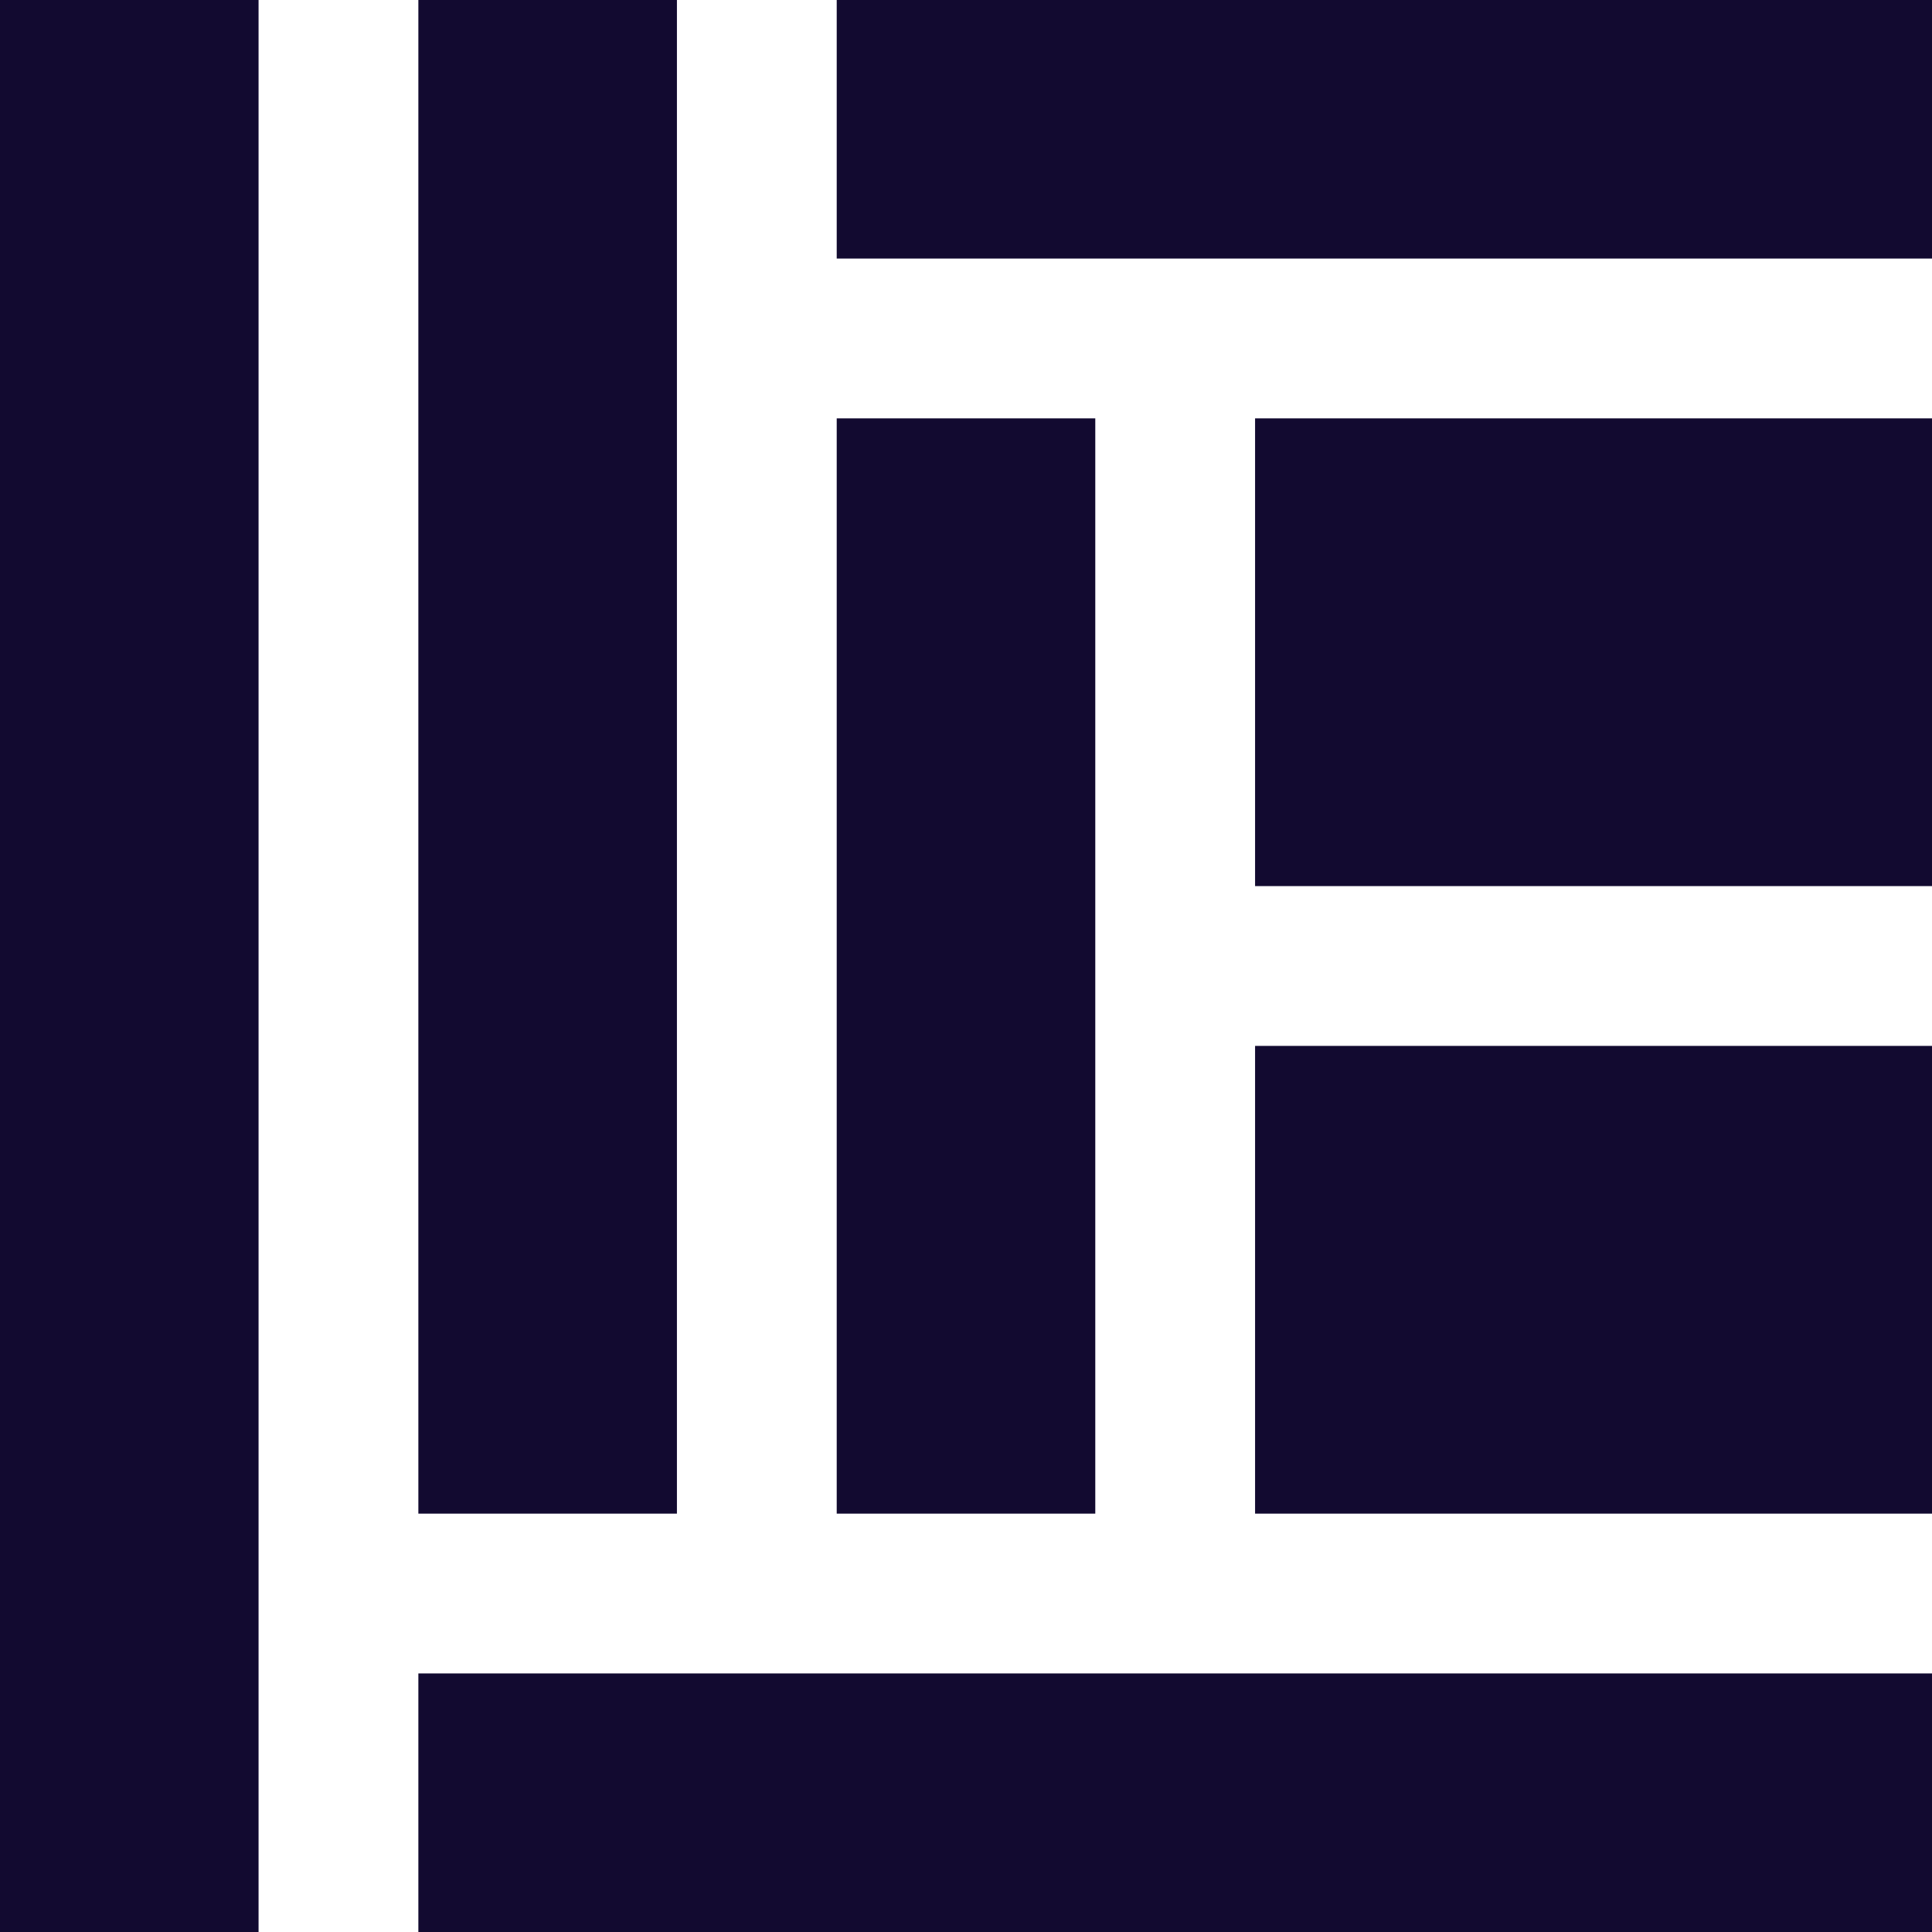
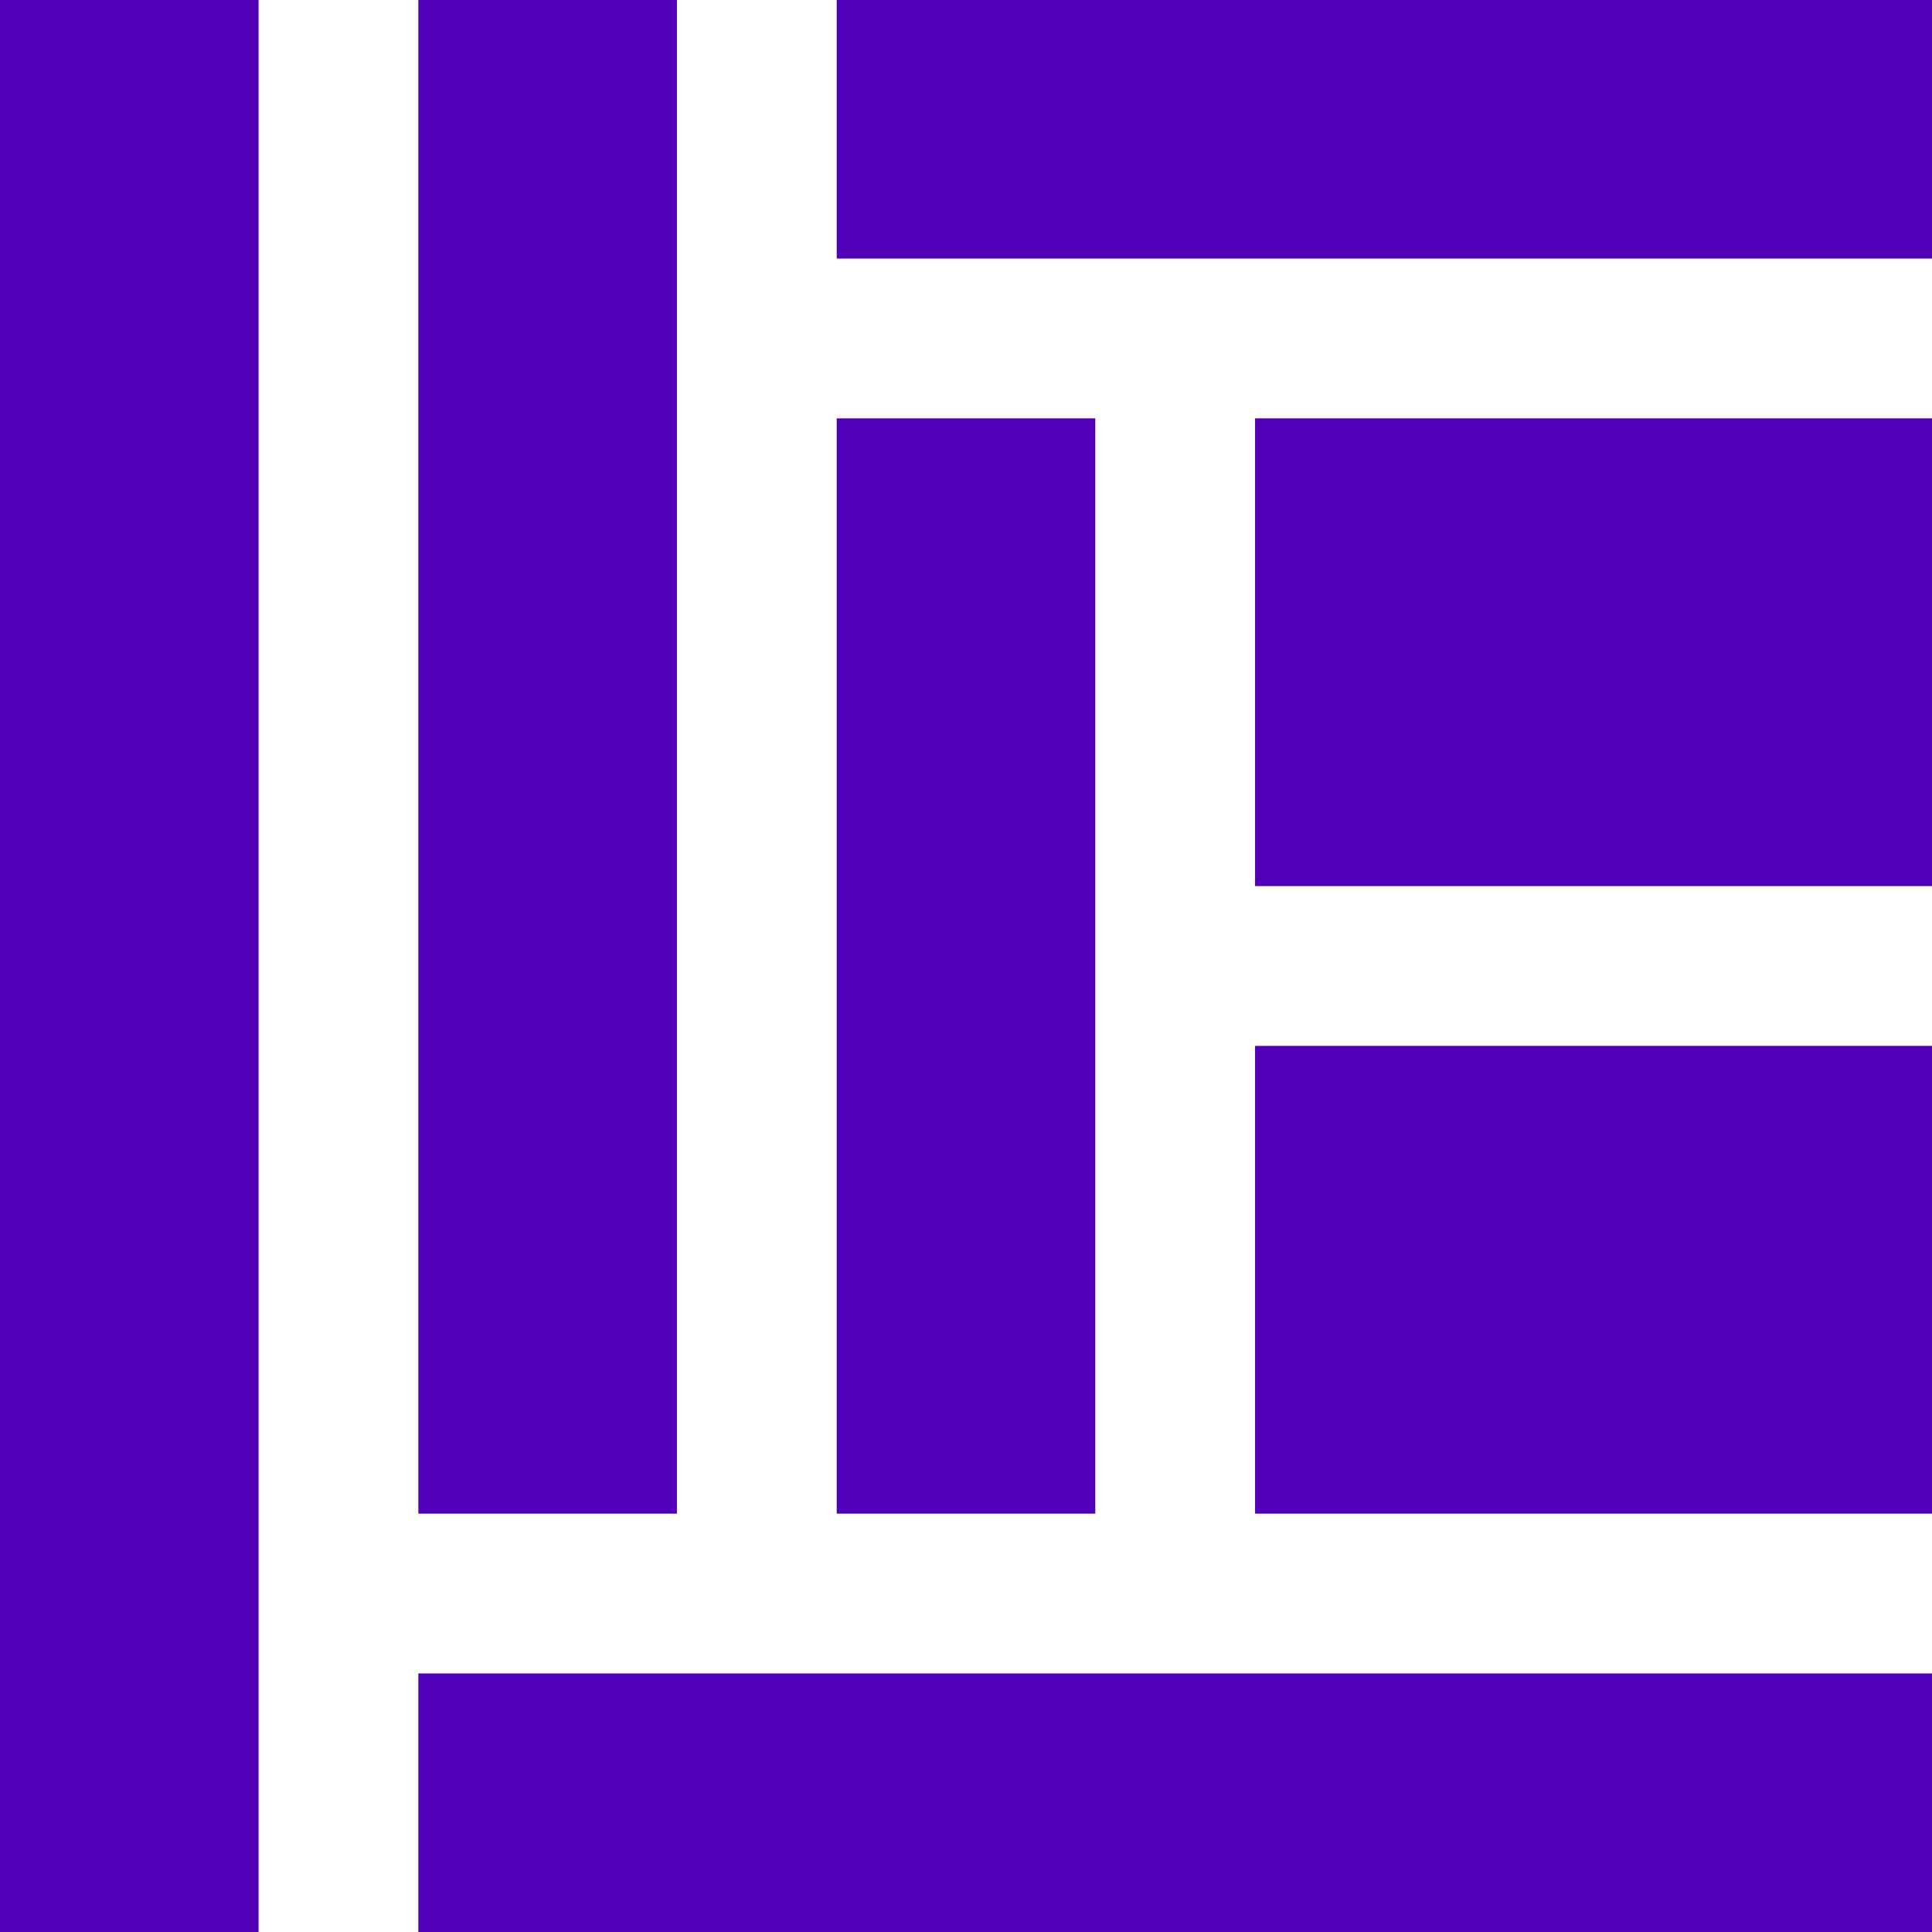
- <svg xmlns="http://www.w3.org/2000/svg" width="300" height="300" viewBox="0 0 300 300" class="wb-logo" fill="rgba(18,10,48,1)">
+ <svg xmlns="http://www.w3.org/2000/svg" width="300" height="300" viewBox="0 0 300 300" class="wb-logo" fill="#5100ba">
  <g transform="translate(-0.00005 1703)matrix(0.15 0 0 0.15 2233.594 291.575)">
    <rect y="-13297.167" x="-14890.625" height="2000" width="267.661" />
    <rect y="-13297.167" x="-14457.54" height="1566.915" width="267.661" />
    <rect y="-12864.083" x="-14024.457" height="1133.831" width="267.661" />
    <rect y="-12864.083" x="-13591.371" height="484.204" width="700.746" />
    <rect y="-12214.456" x="-13591.371" height="484.204" width="700.746" />
    <rect transform="rotate(-90)" y="-14457.54" x="11297.167" height="1566.915" width="267.661" />
    <rect transform="rotate(-90)" y="-14024.457" x="13029.506" height="1133.831" width="267.661" />
  </g>
</svg>
